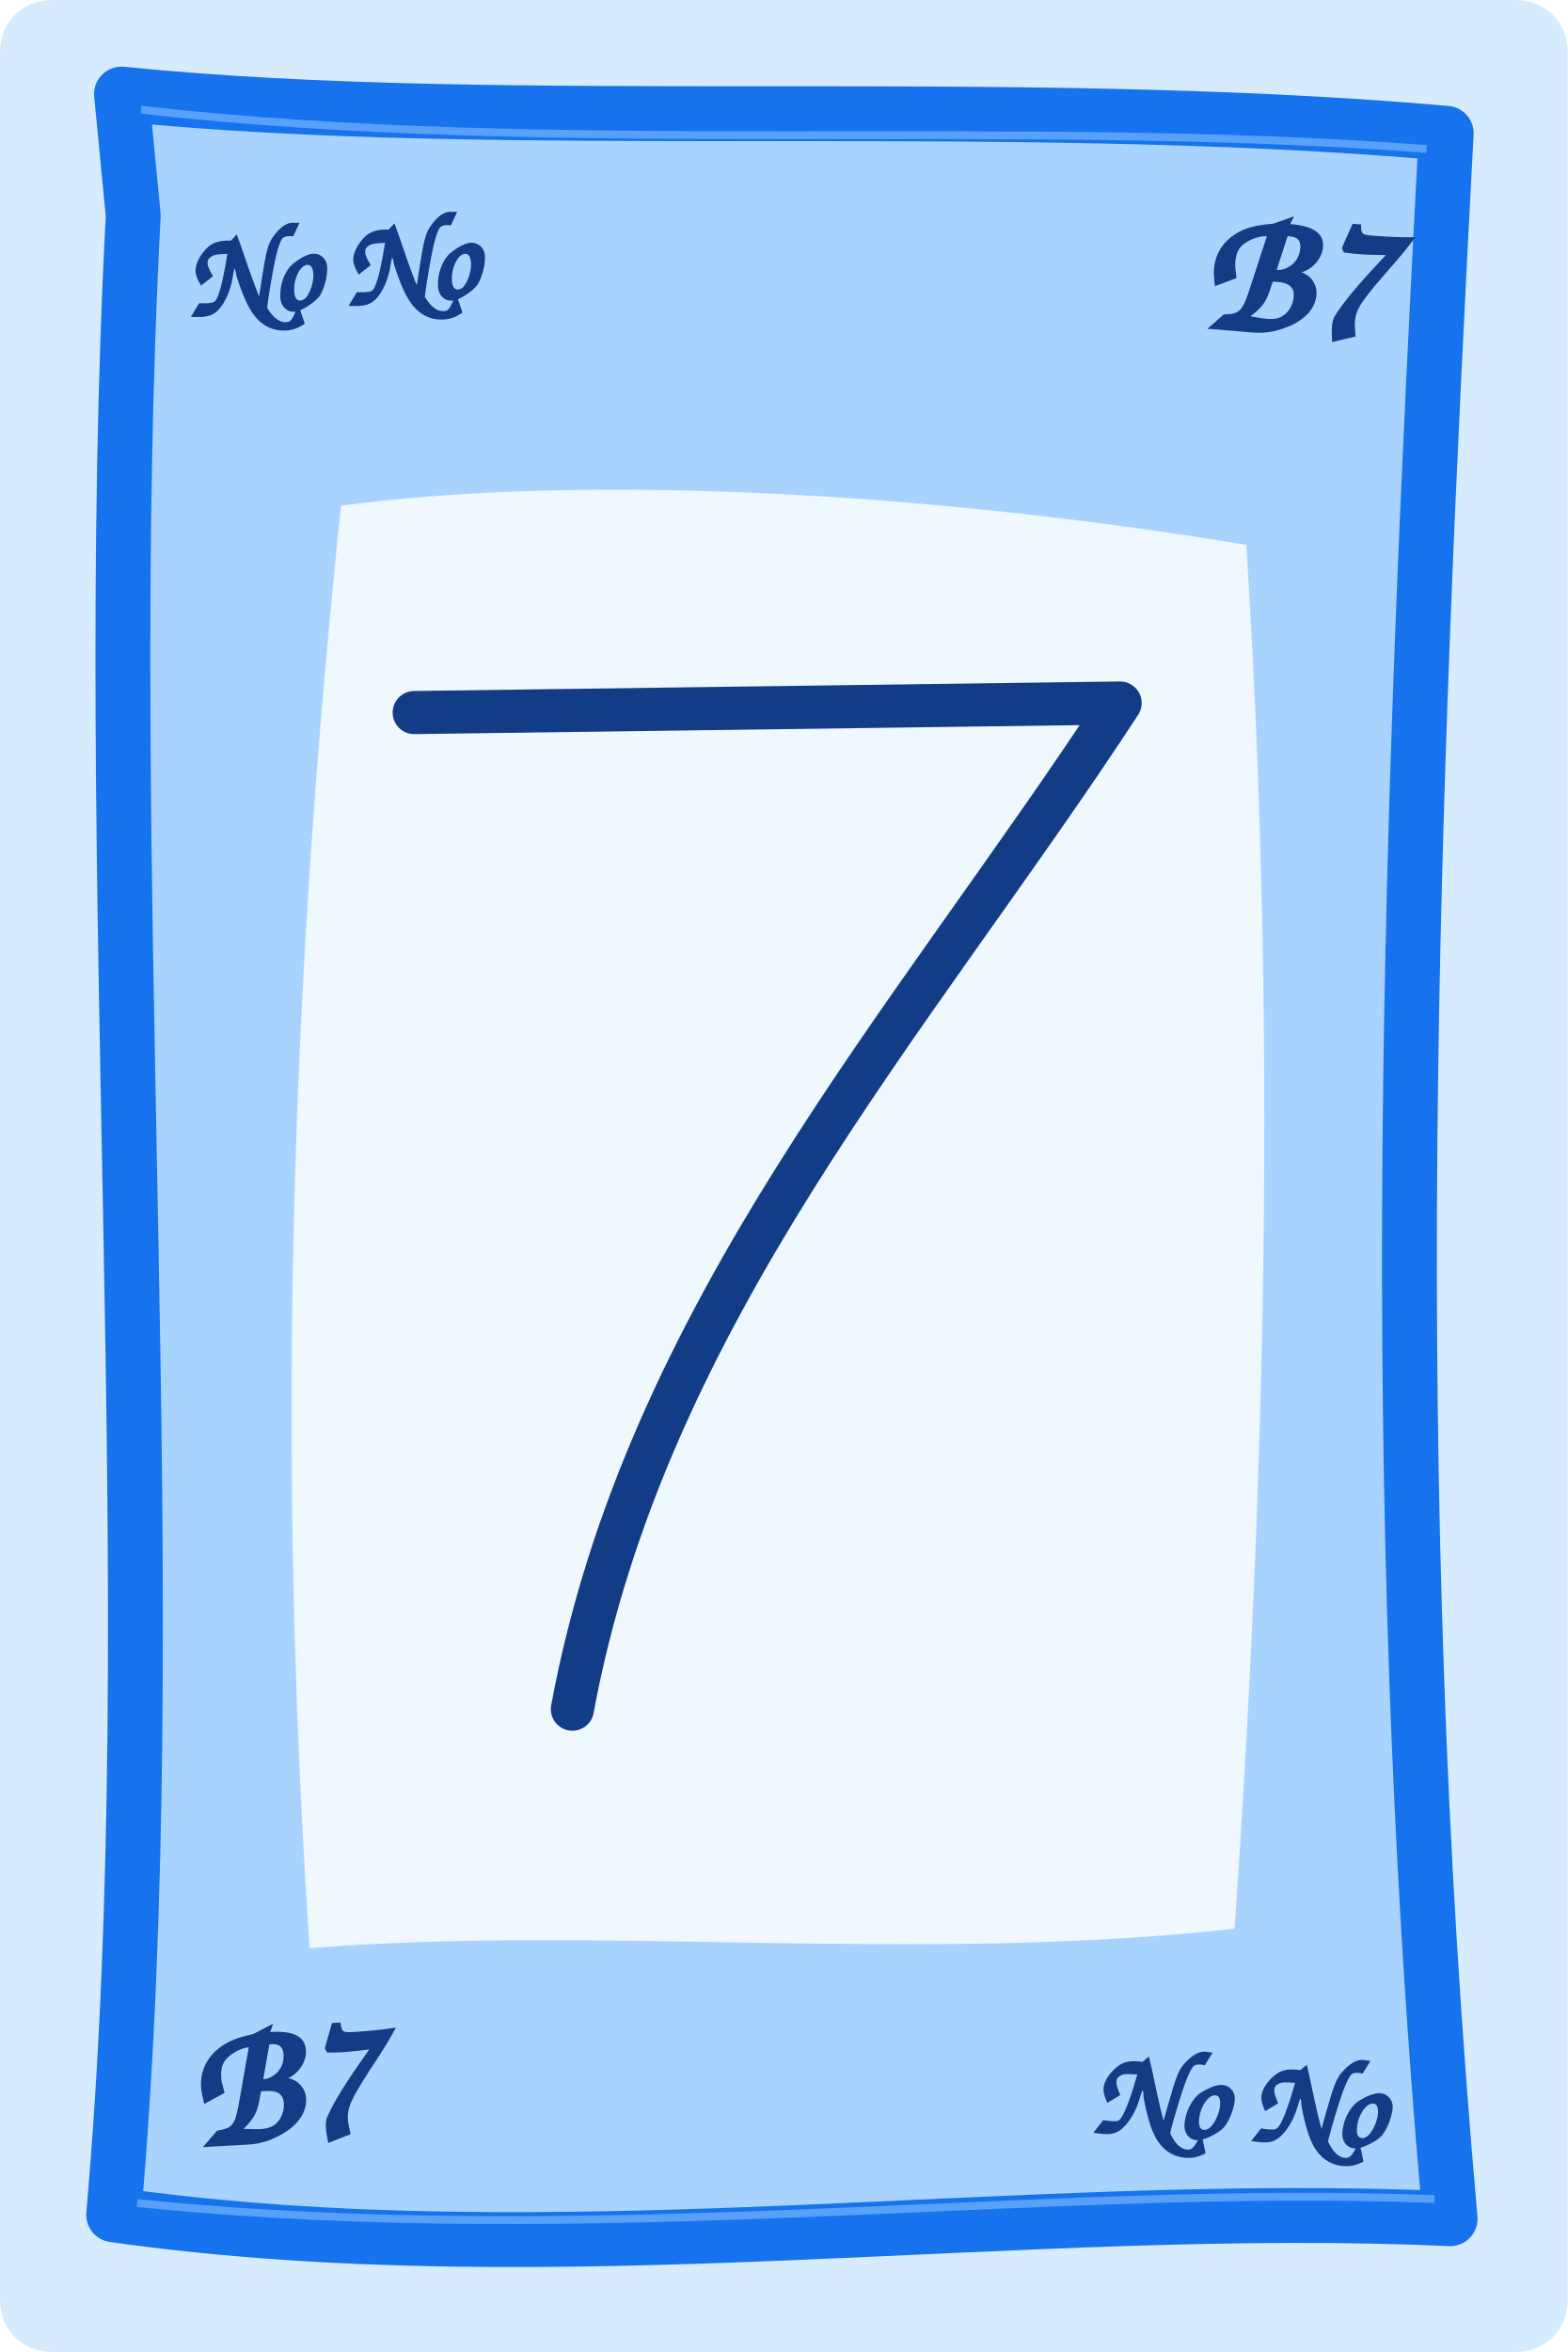
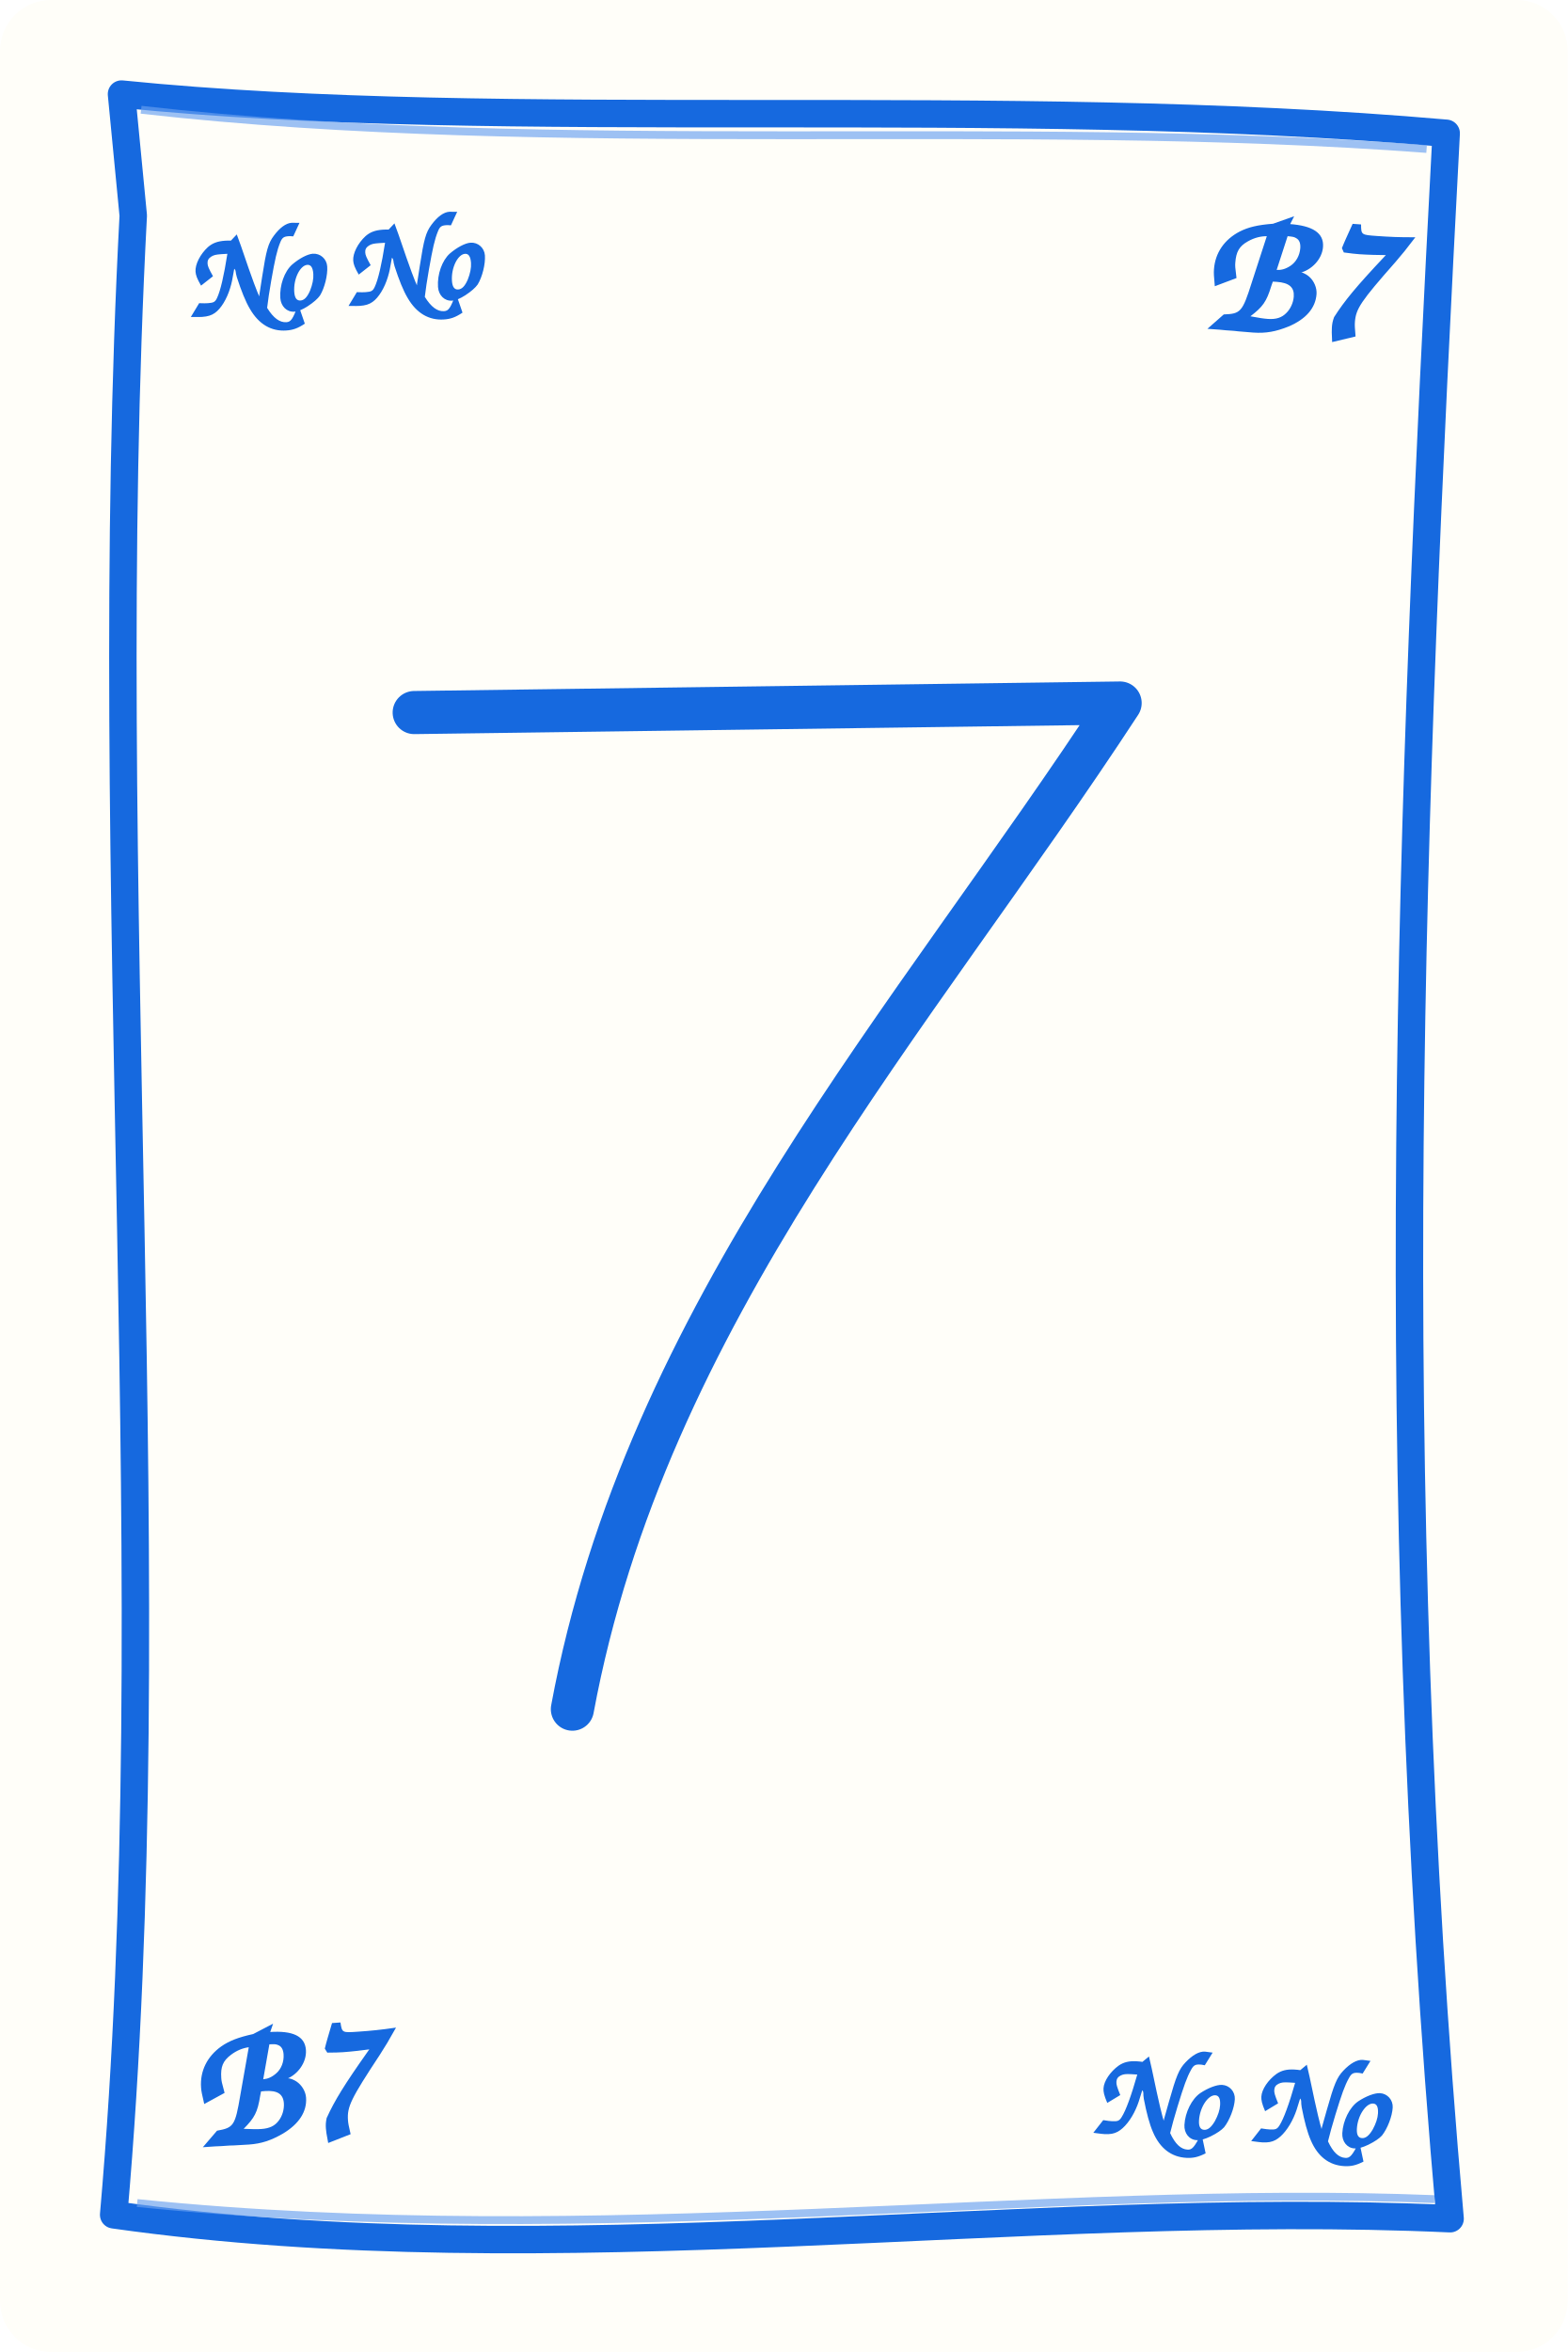
<svg xmlns="http://www.w3.org/2000/svg" viewBox="0 0 400 600" role="img" aria-label="Blue 7">
-   <rect width="400" height="600" rx="13" fill="#d7ebff" />
-   <path d="M31 24C130 34 255 24 369 34C360 204 353 375 370 566C261 561 142 581 29 565C43 406 25 224 34 55Z" fill="#a9d3ff" stroke="#1673ed" stroke-width="14" stroke-linejoin="round" stroke-linecap="round" />
-   <path d="M87 129C155 120 246 127 318 139C325 249 324 362 315 492C235 501 153 491 79 497C70 363 75 244 87 129Z" fill="#eff7ff" />
-   <path d="M36 28C142 40 258 30 364 38M35 562C153 574 267 557 366 561" fill="none" stroke="#7cb8ff" stroke-width="2" opacity=".65" />
-   <g fill="#123d86" font-family="Segoe Print, Comic Sans MS, cursive" font-weight="700">
+   <rect width="400" height="600" rx="13" fill="#fffef9" />
+   <path d="M31 24C130 34 255 24 369 34C360 204 353 375 370 566C261 561 142 581 29 565C43 406 25 224 34 55Z" fill="none" stroke="#1669df" stroke-width="7" stroke-linejoin="round" stroke-linecap="round" />
+   <path d="M36 28C142 40 258 30 364 38M35 562C153 574 267 557 366 561" fill="none" stroke="#699ff0" stroke-width="2" opacity=".65" />
+   <g fill="#1669df" font-family="Segoe Print, Comic Sans MS, cursive" font-weight="700">
    <text x="48" y="81" font-size="31" transform="rotate(-4 48 81)">No No</text>
    <text x="352" y="87" font-size="45" text-anchor="end" transform="rotate(4 352 87)">B7</text>
    <text x="49" y="548" font-size="45" transform="rotate(-4 49 548)">B7</text>
    <text x="352" y="548" font-size="31" text-anchor="end" transform="rotate(3 352 548)">No No</text>
  </g>
-   <g fill="none" stroke="#123d86" stroke-width="11" stroke-linecap="round" stroke-linejoin="round" transform="rotate(-3 200 300)">
+   <g fill="none" stroke="#1669df" stroke-width="11" stroke-linecap="round" stroke-linejoin="round" transform="rotate(-3 200 300)">
    <path d="M112 177L292 184C235 262 163 333 139 433" />
  </g>
</svg>
